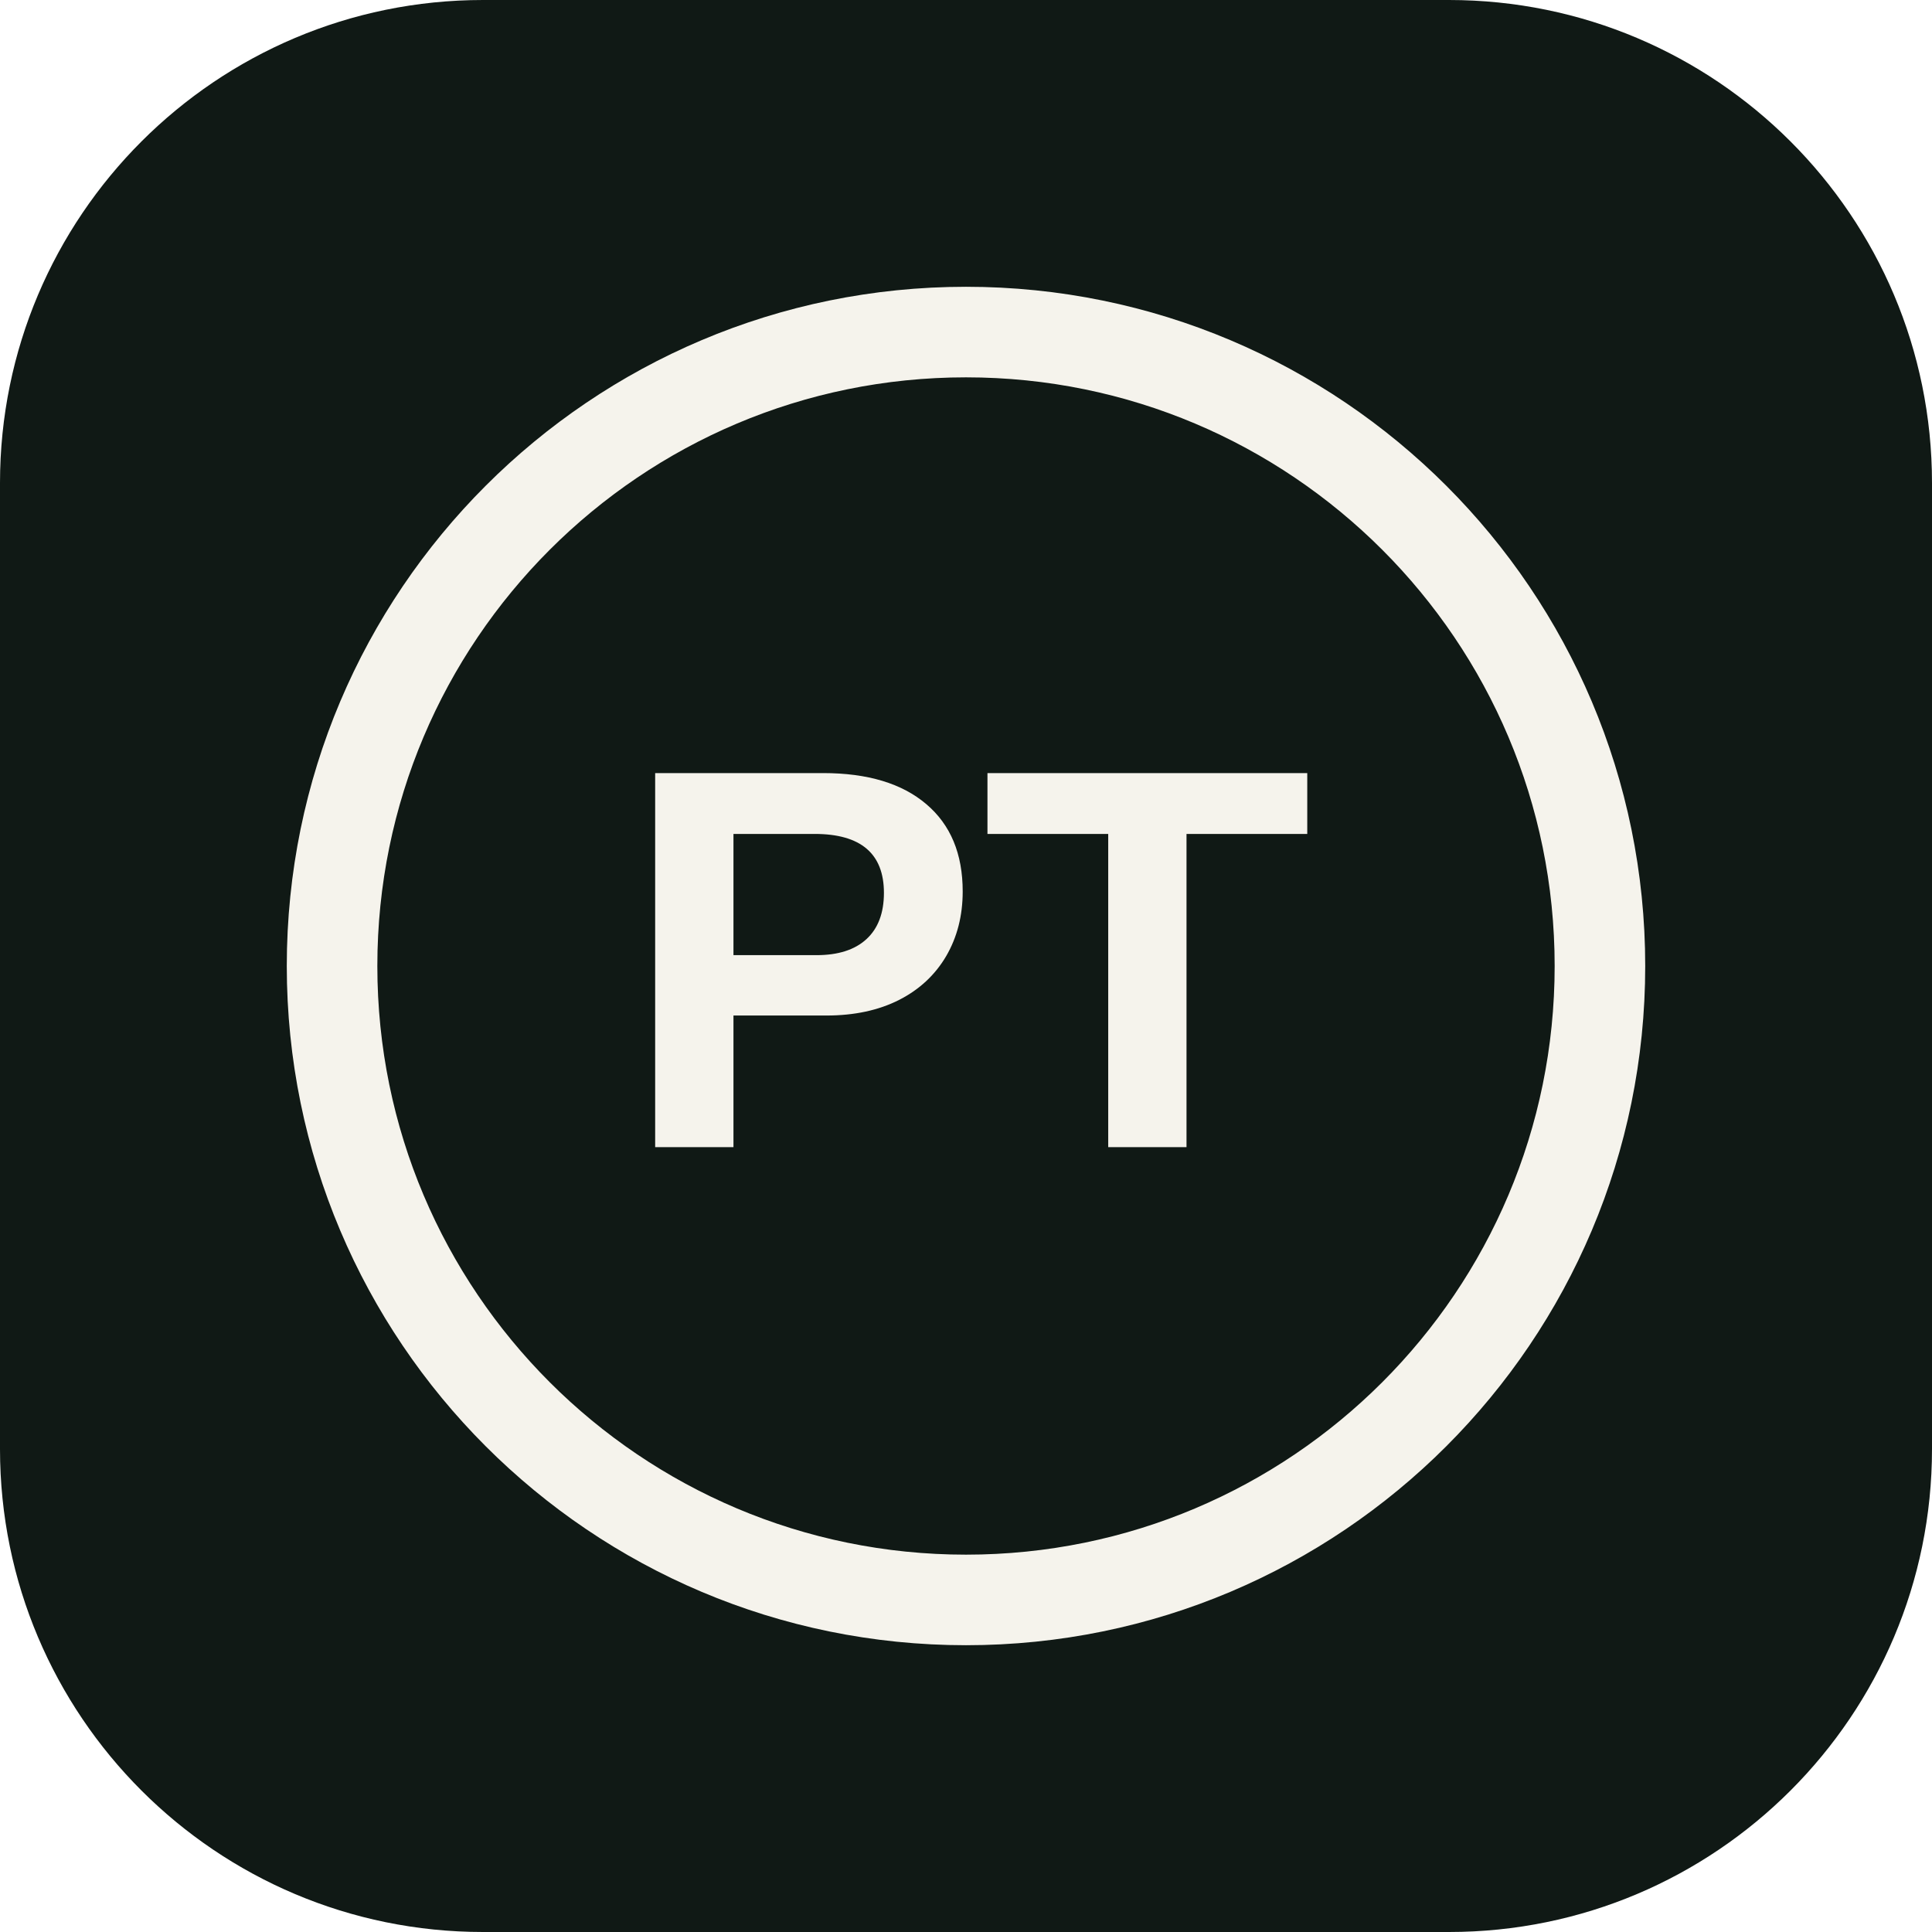
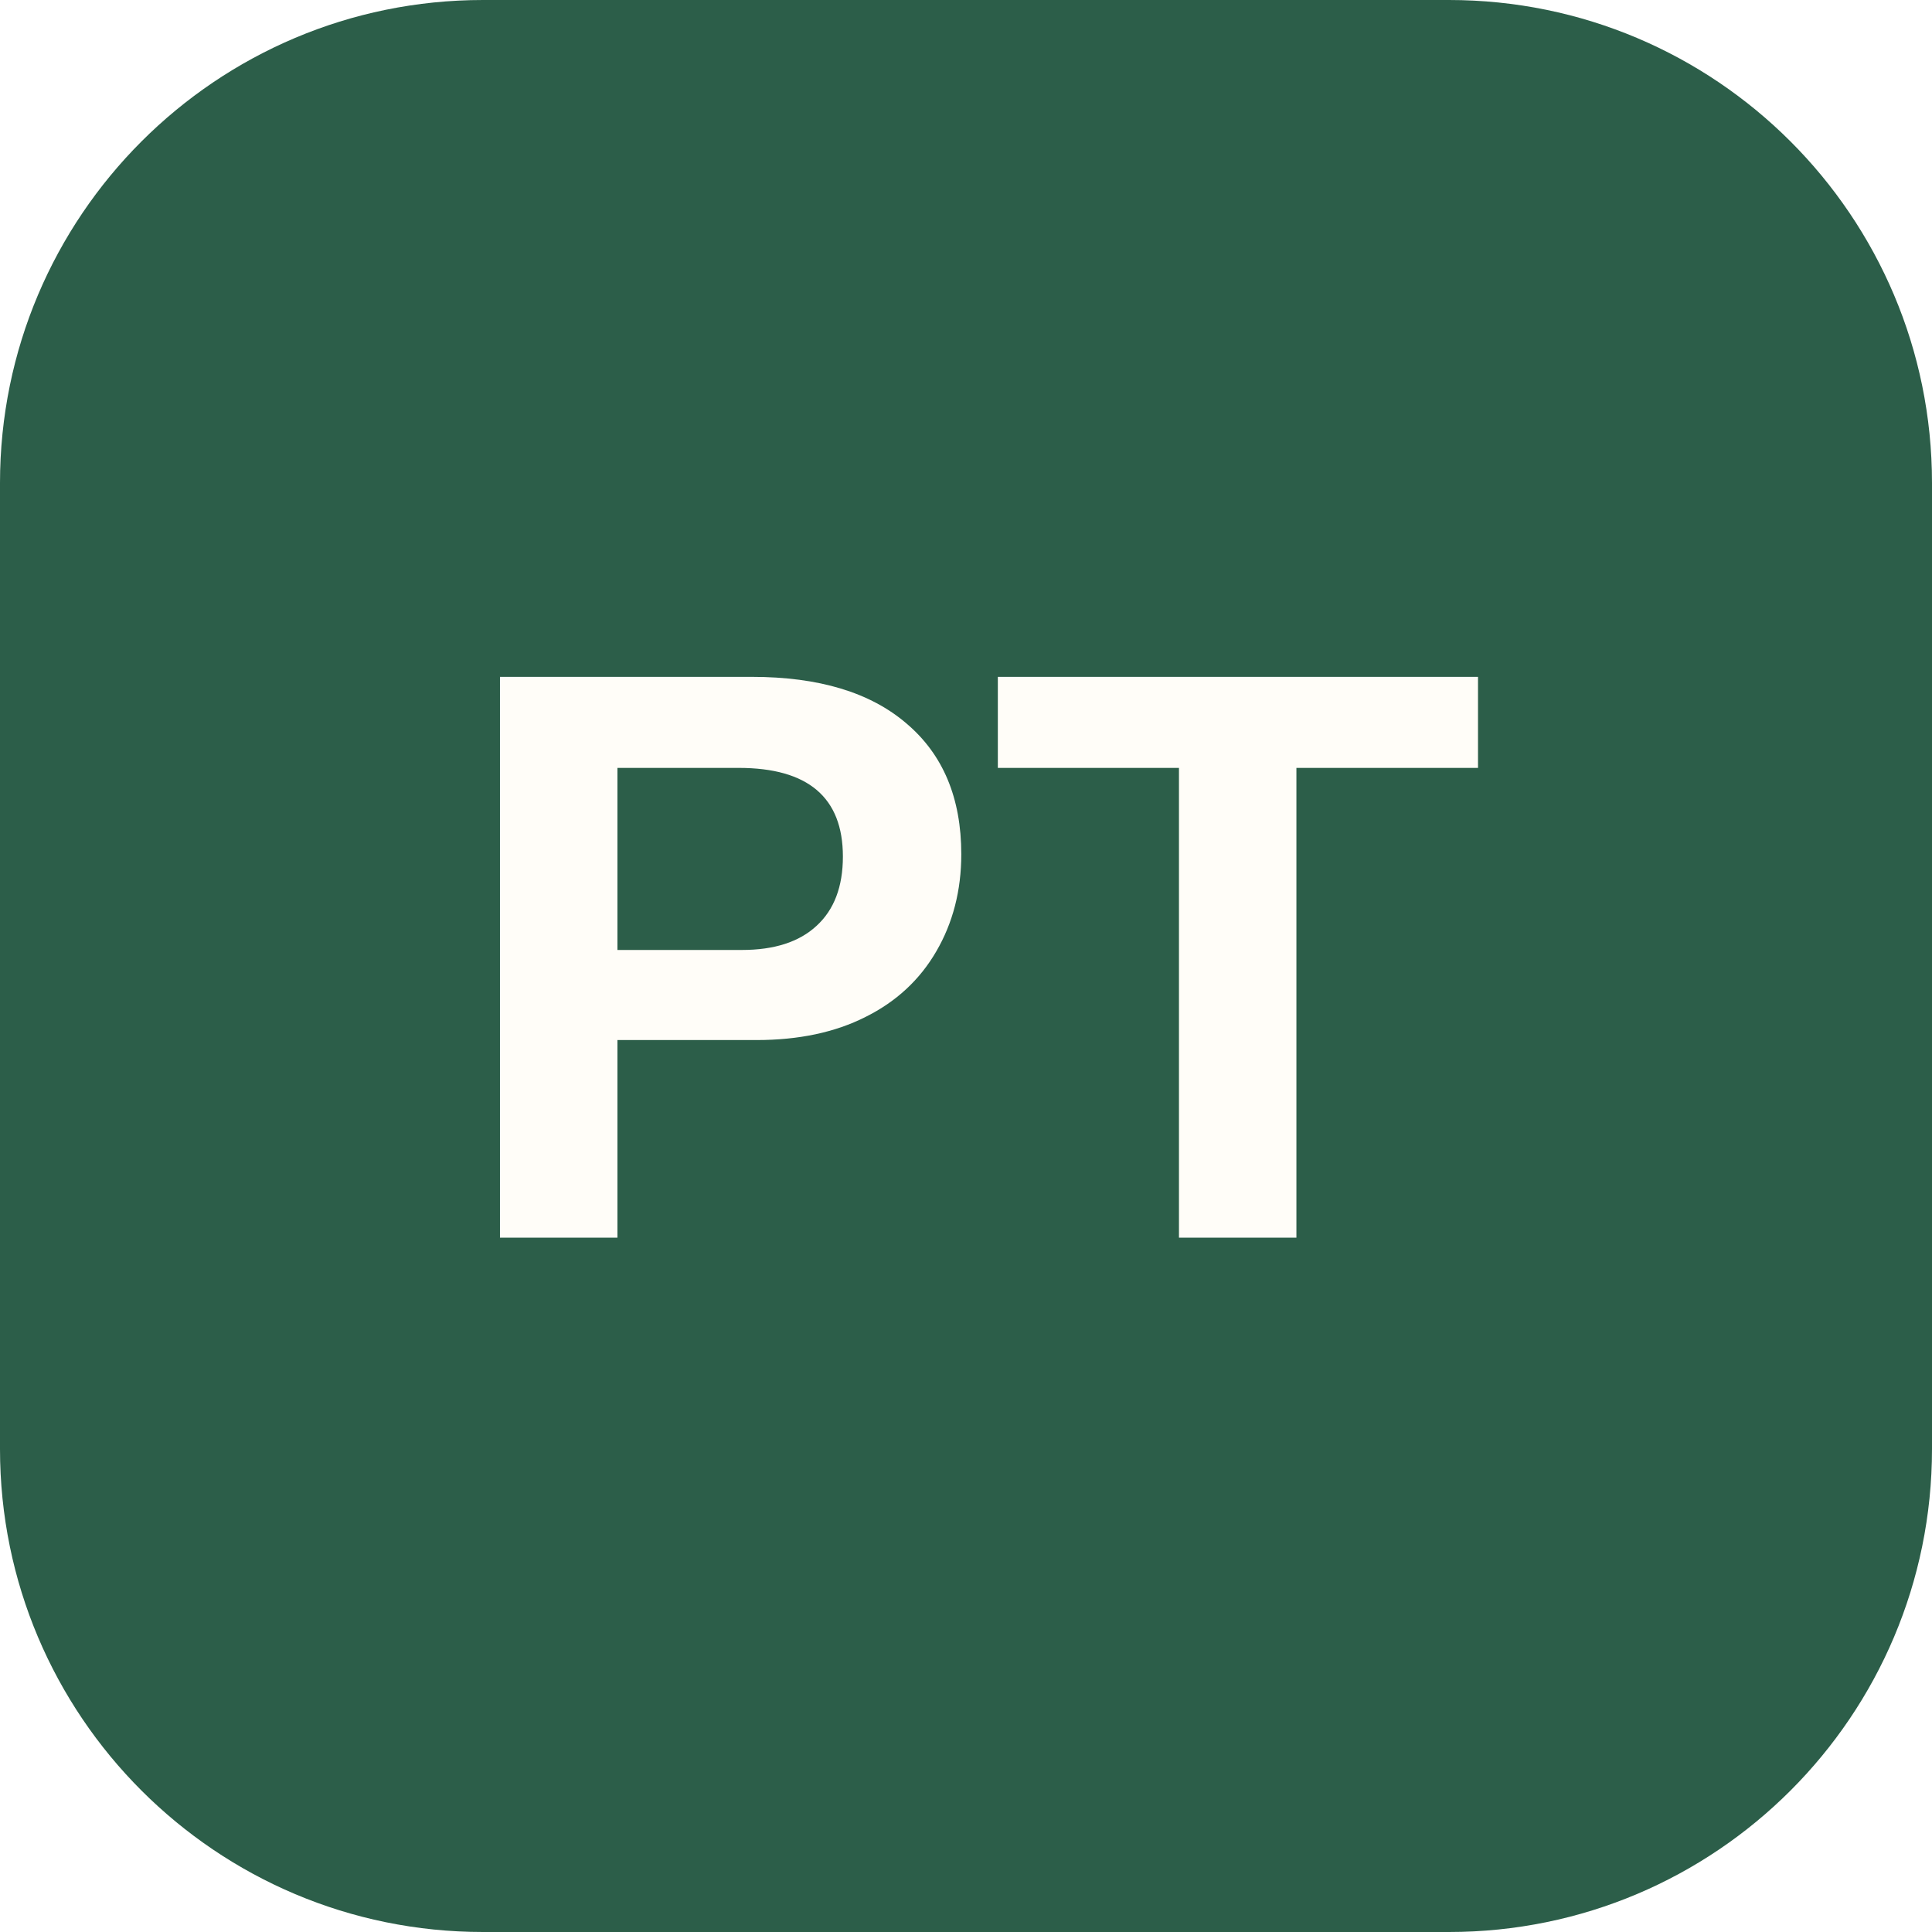
<svg xmlns="http://www.w3.org/2000/svg" viewBox="0 0 64 64">
-   <rect width="64" height="64" rx="16" fill="#101915" />
-   <circle cx="32" cy="32" r="21" fill="none" stroke="#F5F3EC" stroke-width="3" />
-   <text x="32" y="38" text-anchor="middle" font-family="Arial,sans-serif" font-size="18" font-weight="800" fill="#F5F3EC">PT</text>
+   <rect width="64" height="64" rx="16" fill="#2C5E49" />
+   <text x="32" y="41" text-anchor="middle" font-family="Arial,sans-serif" font-size="27" font-weight="900" fill="#FFFDF8">PT</text>
</svg>
